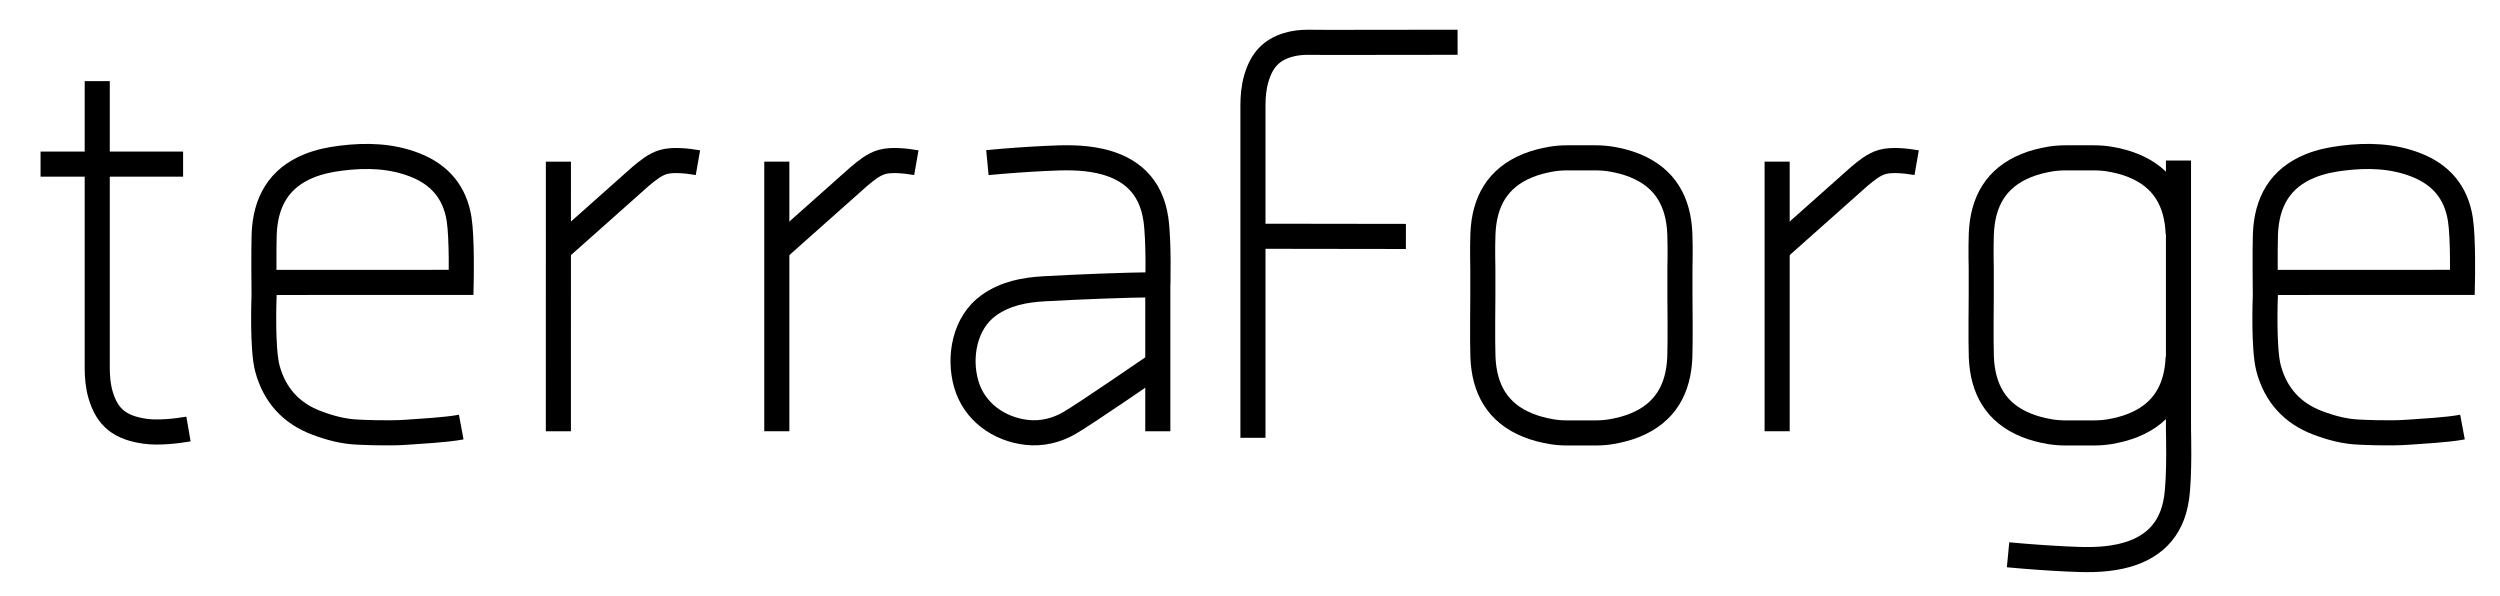
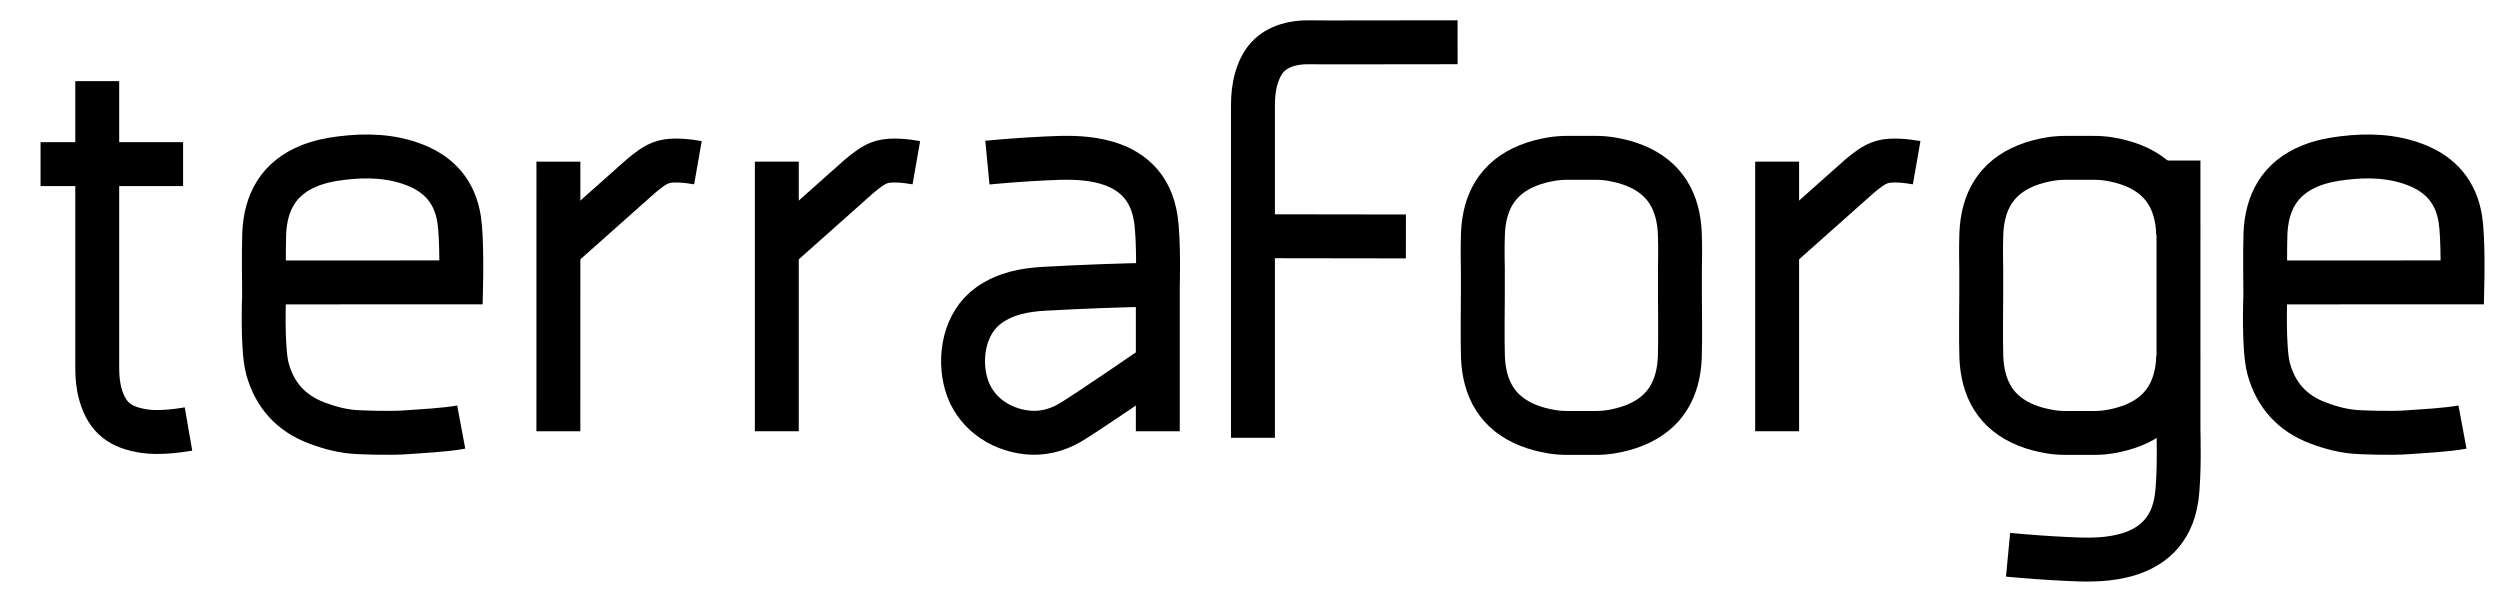
<svg xmlns="http://www.w3.org/2000/svg" id="Layer_1" data-name="Layer 1" viewBox="113 285 797 190">
-   <g style="fill:none;stroke:currentColor;stroke-miterlimit:10;stroke-width:8px">
+   <g style="fill:none;stroke:currentColor;stroke-miterlimit:10;stroke-width:14">
    <g>
      <path d="M173.09,421.77c-4.1.71-9.75,1.3-13.89.71-7.84-1.13-11.97-4.26-14.12-11.55-.82-2.79-1.08-5.71-1.08-8.64,0-30.48,0-60.95,0-91.43" />
      <line x1="171.37" y1="337.32" x2="125.93" y2="337.32" />
    </g>
    <path d="M197.19,375.04l62.83-.02s.31-14.04-.66-20.17c-1.37-8.6-6.22-14.15-13.99-17.22-7.58-2.99-15.51-3.22-23.56-2.22-3.53.44-6.93,1.12-10.21,2.44-9.79,3.93-13.98,11.64-14.38,21.74-.19,4.8-.03,19.65-.03,19.65,0,0-.69,16.86,1.07,23.31,2.29,8.4,7.53,14.21,15.7,17.28,4.3,1.62,8.7,2.79,13.35,2.94,0,0,9.29.49,15.46.02,4.29-.33,12.12-.68,17.27-1.64" />
    <path d="M835.19,375.04l62.83-.02s.31-14.04-.66-20.17c-1.37-8.6-6.22-14.15-13.99-17.22-7.58-2.99-15.51-3.22-23.56-2.22-3.53.44-6.93,1.12-10.21,2.44-9.79,3.93-13.98,11.64-14.38,21.74-.19,4.8-.03,19.65-.03,19.65,0,0-.69,16.86,1.07,23.31,2.29,8.4,7.53,14.21,15.7,17.28,4.3,1.62,8.7,2.79,13.35,2.94,0,0,9.29.49,15.46.02,4.29-.33,12.12-.68,17.27-1.64" />
    <g>
      <line x1="291.02" y1="336.53" x2="291.01" y2="422.48" />
      <path d="M335.5,336.87c-3.14-.55-7.8-1.1-10.87-.26-2.85.78-5.22,2.81-7.45,4.66l-26.17,23.27" />
    </g>
    <g>
      <line x1="360.65" y1="336.53" x2="360.65" y2="422.48" />
      <path d="M405.13,336.87c-3.14-.55-7.8-1.1-10.87-.26-2.85.78-5.22,2.81-7.45,4.66l-26.17,23.27" />
    </g>
    <g>
      <path d="M482.11,422.48v-45.91s.42-14.52-.62-21.7c-1.52-10.47-7.91-16.34-17.84-18.54-5.81-1.28-11.43-1.11-17.34-.82s-12.37.74-18.53,1.33" />
      <path d="M482.1,375.76c-11.59.13-24.59.67-36.17,1.3-6.34.35-12.4,1.5-17.68,5.26-7.73,5.51-9.73,16.49-7.19,25.2,2.55,8.76,10.39,14.33,19.27,15.33,4.78.53,9.4-.59,13.55-2.96,4.78-2.72,28.22-18.85,28.22-18.85" />
    </g>
    <path d="M512.43,360.31l48.77.07" />
    <path d="M648.56,379.19s.16,14.85-.03,19.65c-.4,10.1-4.59,17.81-14.38,21.74-2.4.97-4.88,1.59-7.42,2.03-1.69.29-3.4.41-5.12.41h-8.93c-1.71,0-3.43-.12-5.12-.41-2.54-.44-5.01-1.06-7.42-2.03-9.79-3.93-13.98-11.64-14.38-21.74-.19-4.8-.03-19.65-.03-19.65v-8.51s-.16-6.38.03-11.18c.4-10.1,4.59-17.81,14.38-21.74,2.4-.97,4.88-1.59,7.42-2.03,1.69-.29,3.4-.41,5.12-.41h8.93c1.71,0,3.43.12,5.12.41,2.54.44,5.01,1.06,7.42,2.03,9.79,3.93,13.98,11.64,14.38,21.74.19,4.8.03,11.18.03,11.18v8.51Z" />
    <line x1="679.55" y1="336.53" x2="679.55" y2="422.48" />
    <path d="M724.03,336.87c-3.14-.55-7.8-1.1-10.87-.26-2.85.78-5.22,2.81-7.45,4.66l-26.17,23.27" />
    <path d="M577.68,298.47l-40.86.05-6.79-.04c-2.26-.01-4.52.24-6.67.92-5.14,1.61-8.13,4.79-9.84,10.62-.82,2.79-1.08,5.71-1.08,8.64,0,30.48,0,75.43,0,105.91" />
    <g>
      <path d="M807.42,398.84c-.4,10.1-4.59,17.81-14.38,21.74-2.4.97-4.88,1.59-7.42,2.03-1.69.29-3.4.41-5.12.41h-8.93c-1.71,0-3.43-.12-5.12-.41-2.54-.44-5.01-1.06-7.42-2.03-9.79-3.93-13.98-11.64-14.38-21.74-.19-4.8-.03-19.65-.03-19.65v-8.51s-.16-6.38.03-11.18c.4-10.1,4.59-17.81,14.38-21.74,2.4-.97,4.88-1.59,7.42-2.03,1.69-.29,3.4-.41,5.12-.41h8.93c1.71,0,3.43.12,5.12.41,2.54.44,5.01,1.06,7.42,2.03,9.79,3.93,13.98,11.64,14.38,21.74" />
      <path d="M807.5,336.18v85.95s.43,14.52-.62,21.7c-1.52,10.47-7.91,16.34-17.84,18.54-5.81,1.28-11.43,1.11-17.34.82s-12.37-.74-18.53-1.33" />
    </g>
  </g>
</svg>
